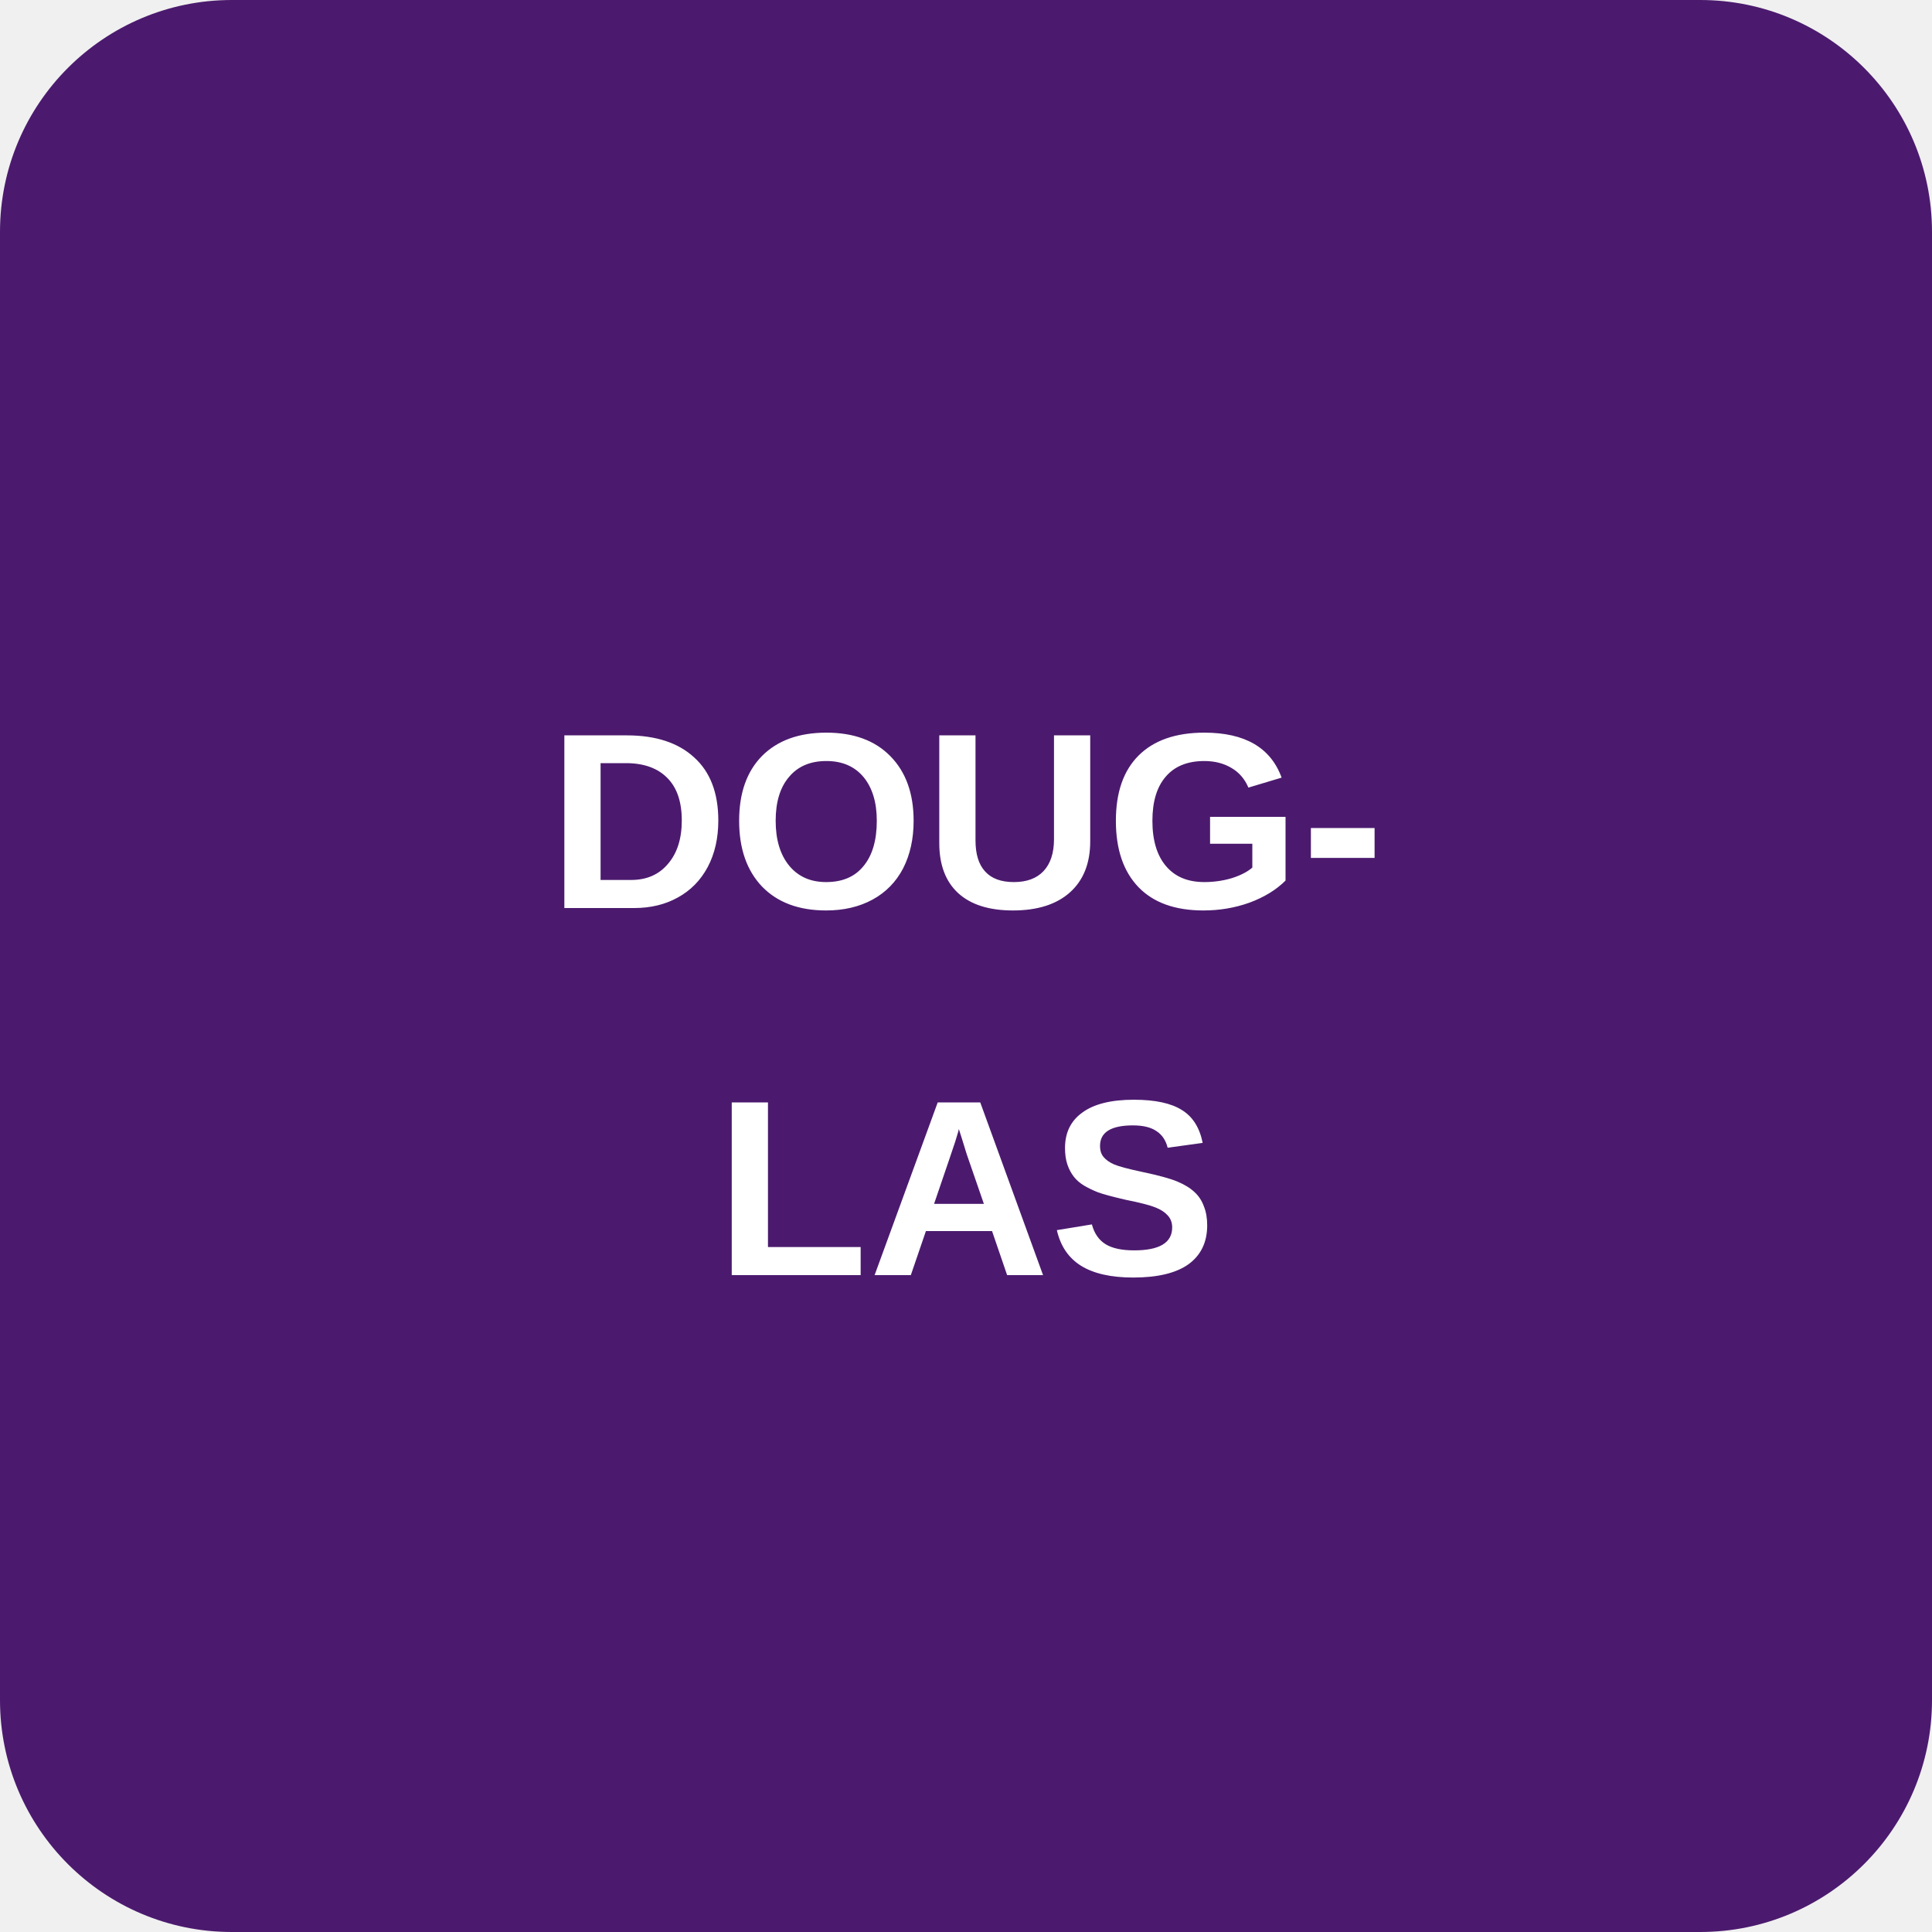
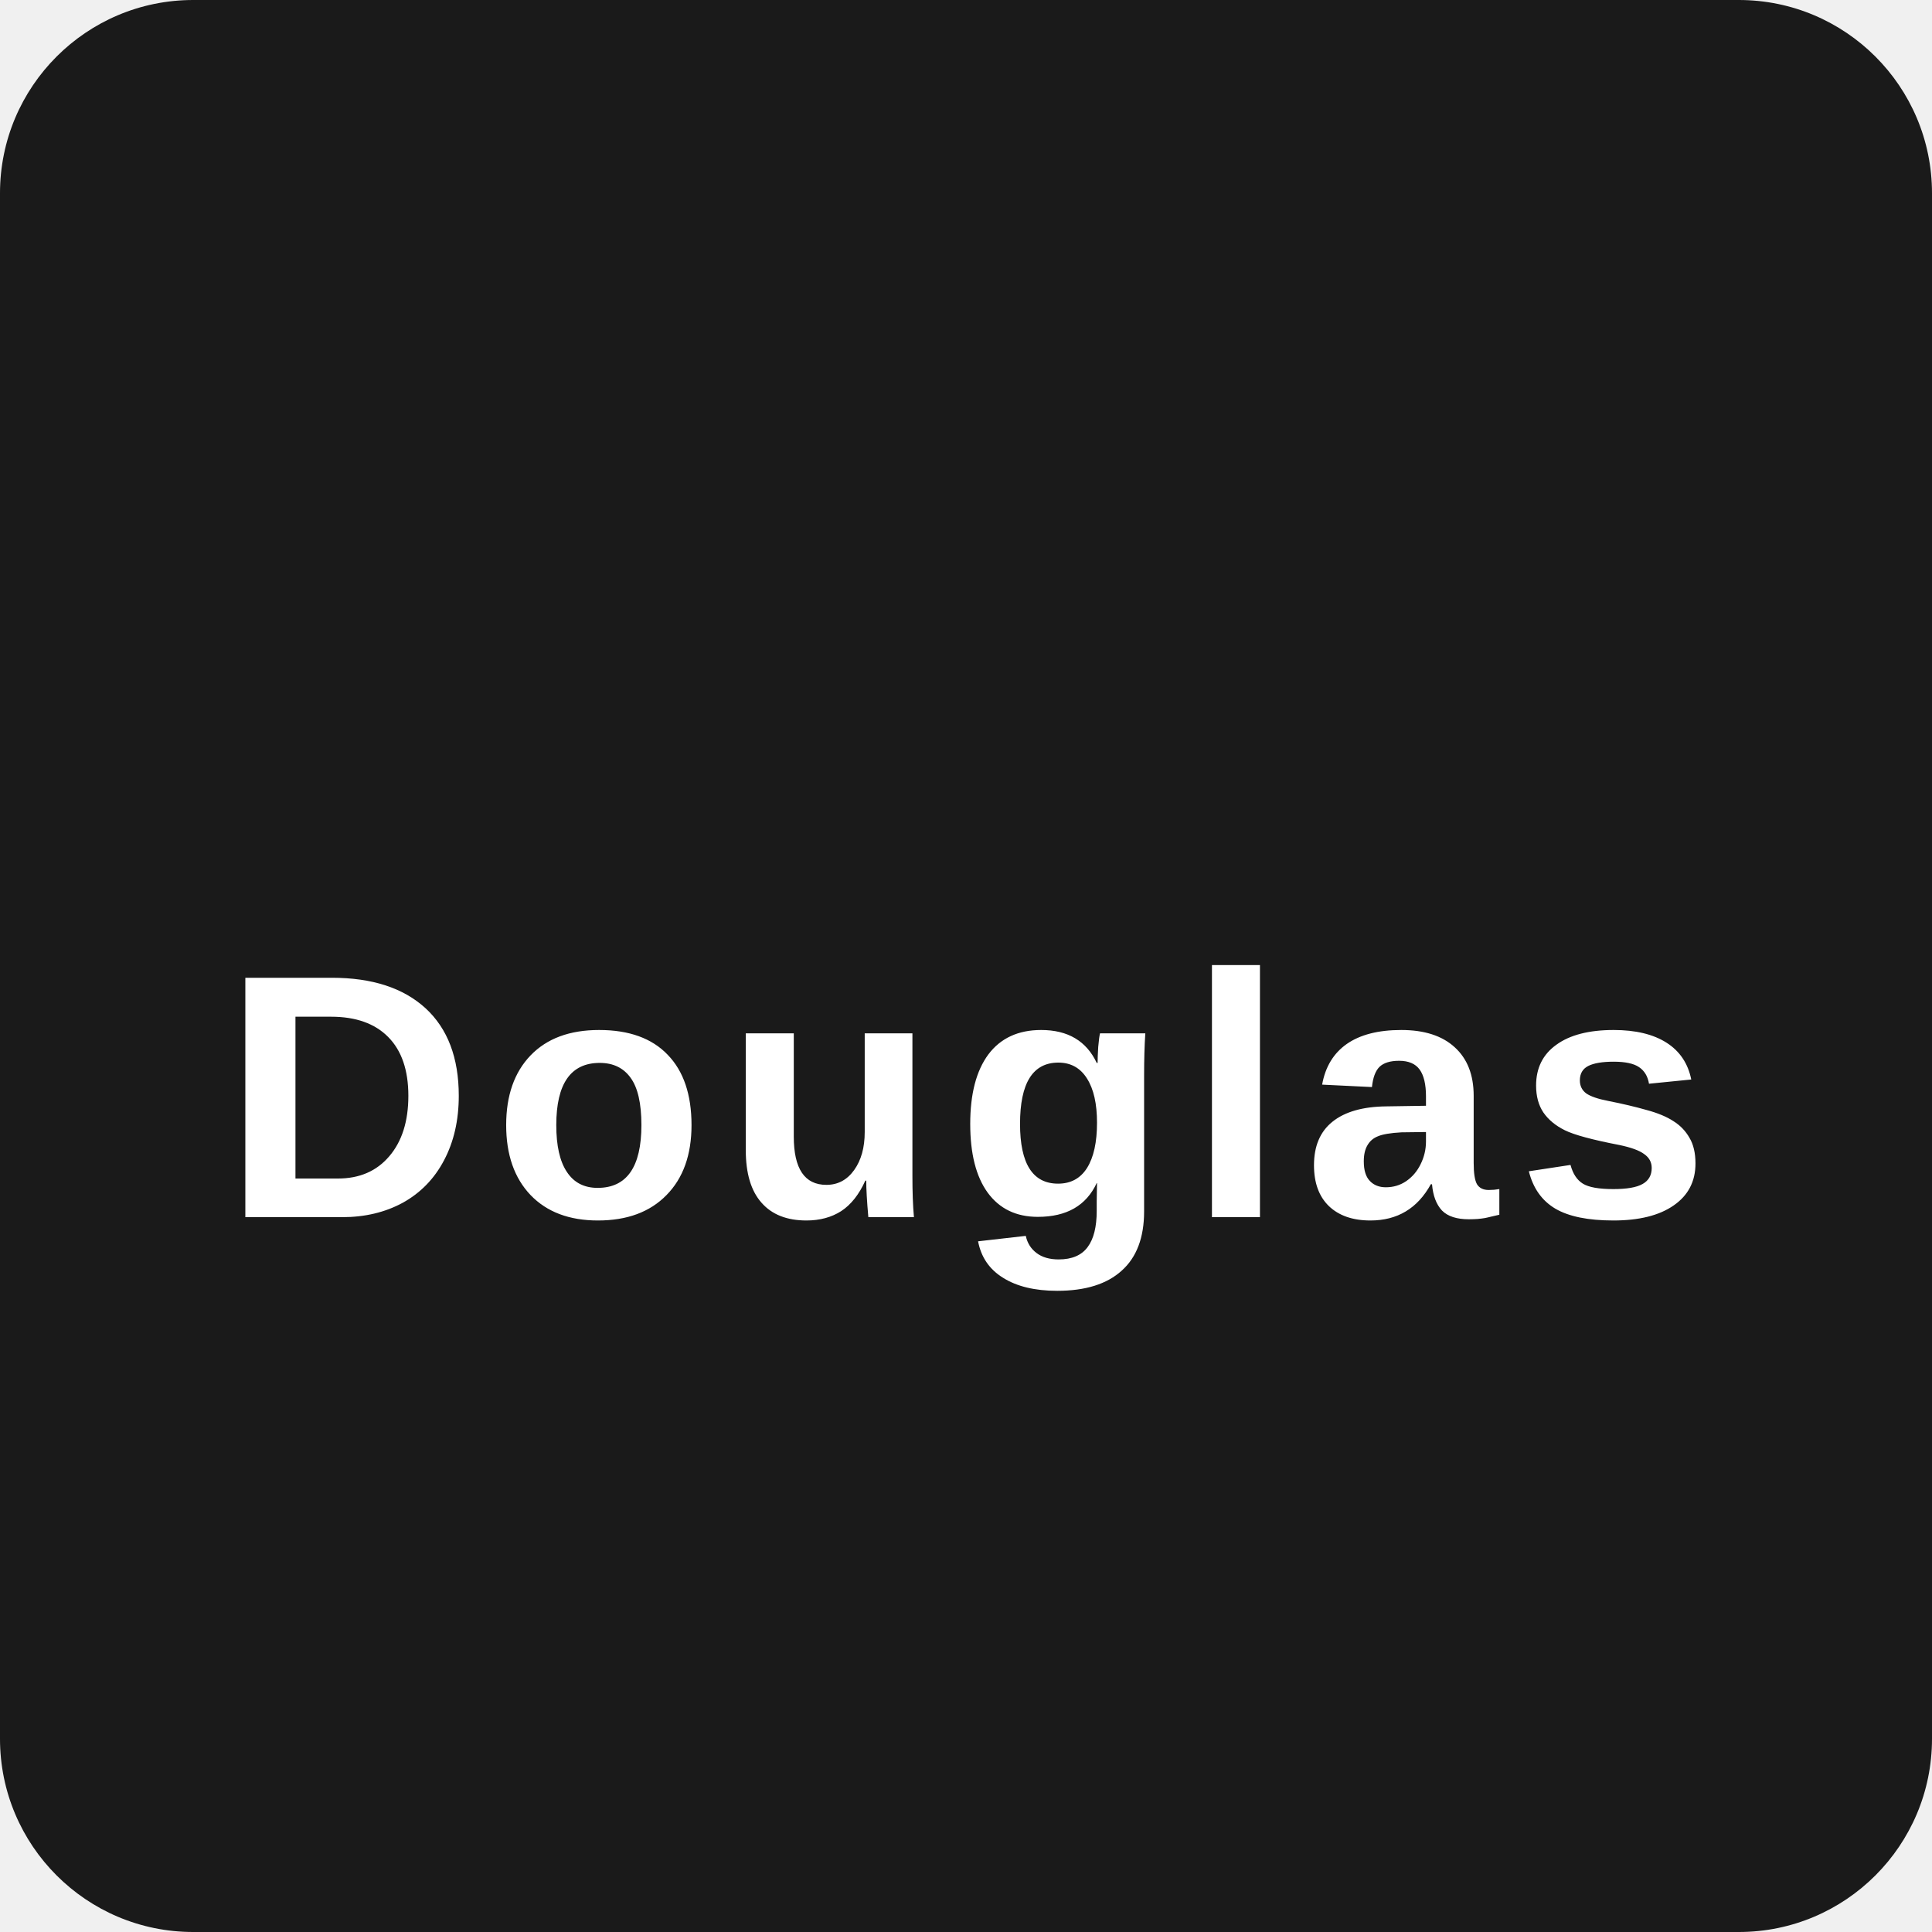
<svg xmlns="http://www.w3.org/2000/svg" viewBox="0 0 100 100">
-   <rect width="100" height="100" rx="12" fill="#4b1a6e" />
-   <text x="50" y="47" font-family="Arial,Helvetica,sans-serif" font-size="13" font-weight="bold" fill="white" text-anchor="middle">DOUG-</text>
-   <text x="50" y="66" font-family="Arial,Helvetica,sans-serif" font-size="13" font-weight="bold" fill="white" text-anchor="middle">LAS</text>
+   <rect width="100" height="100" rx="10" fill="#1a1a1a" />
+   <text x="50" y="63" font-family="Arial,Arial,sans-serif" font-size="18" font-weight="bold" fill="white" text-anchor="middle" letter-spacing="1">Douglas</text>
</svg>
